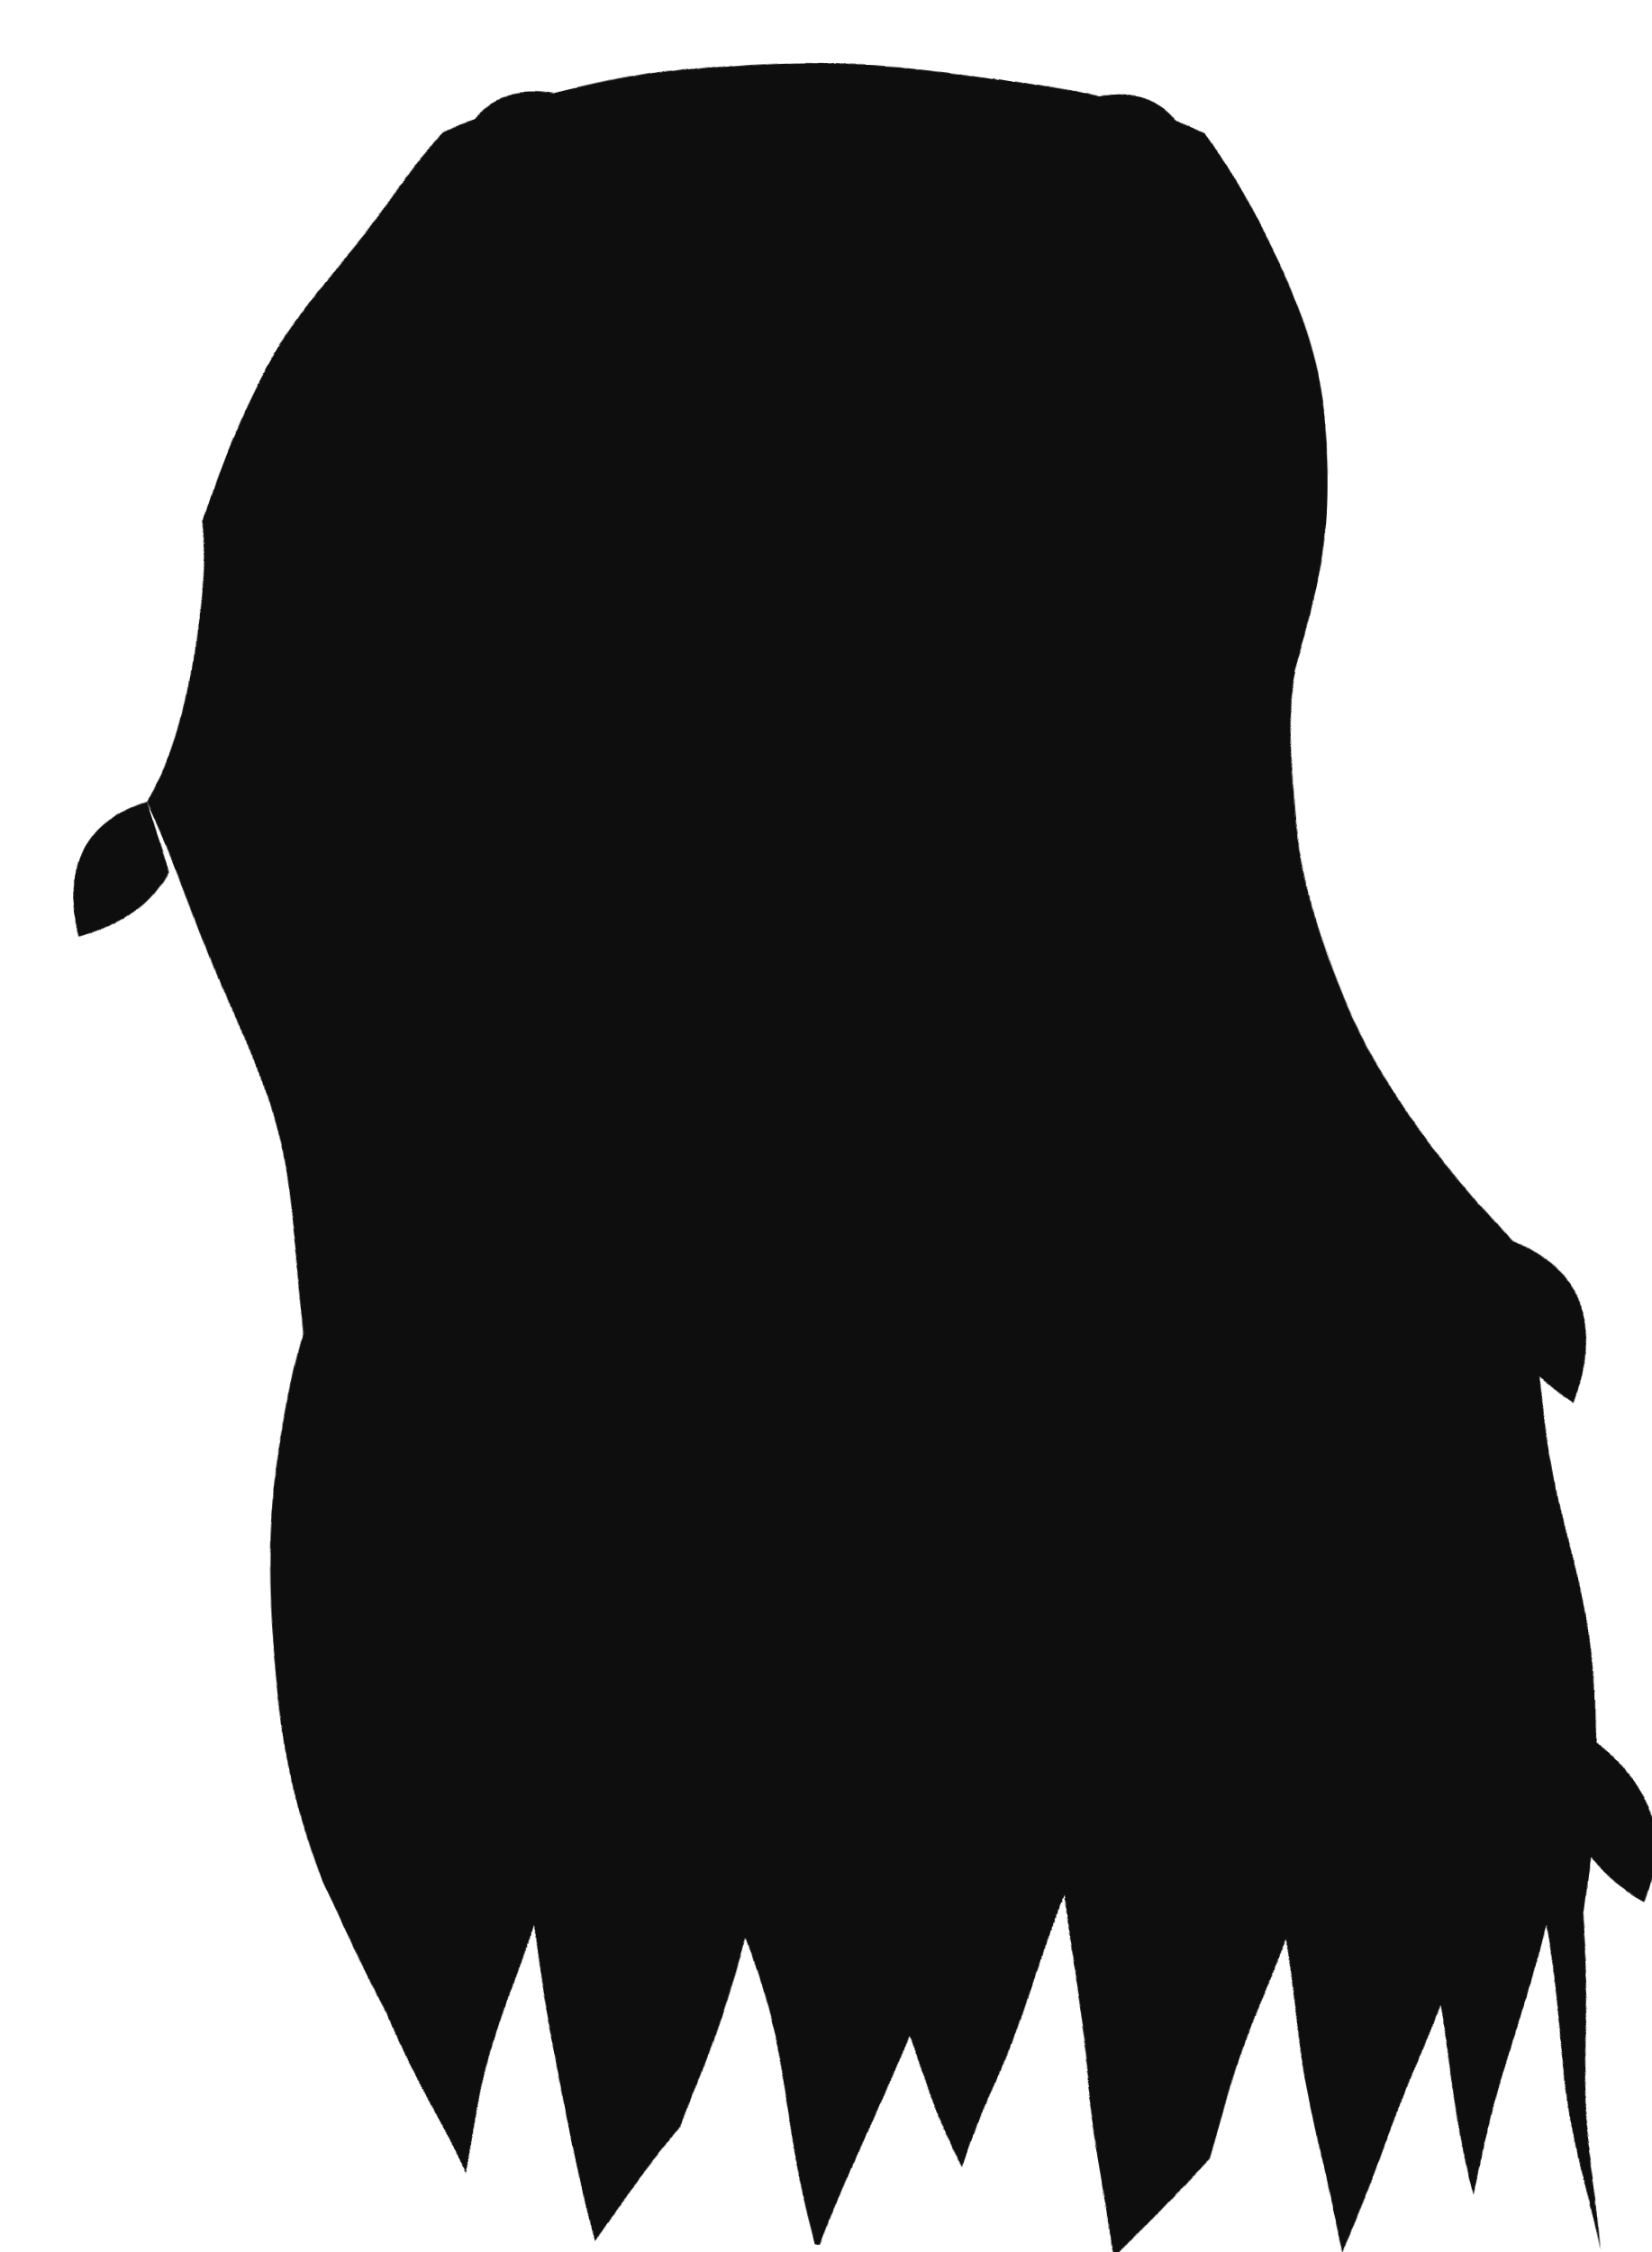
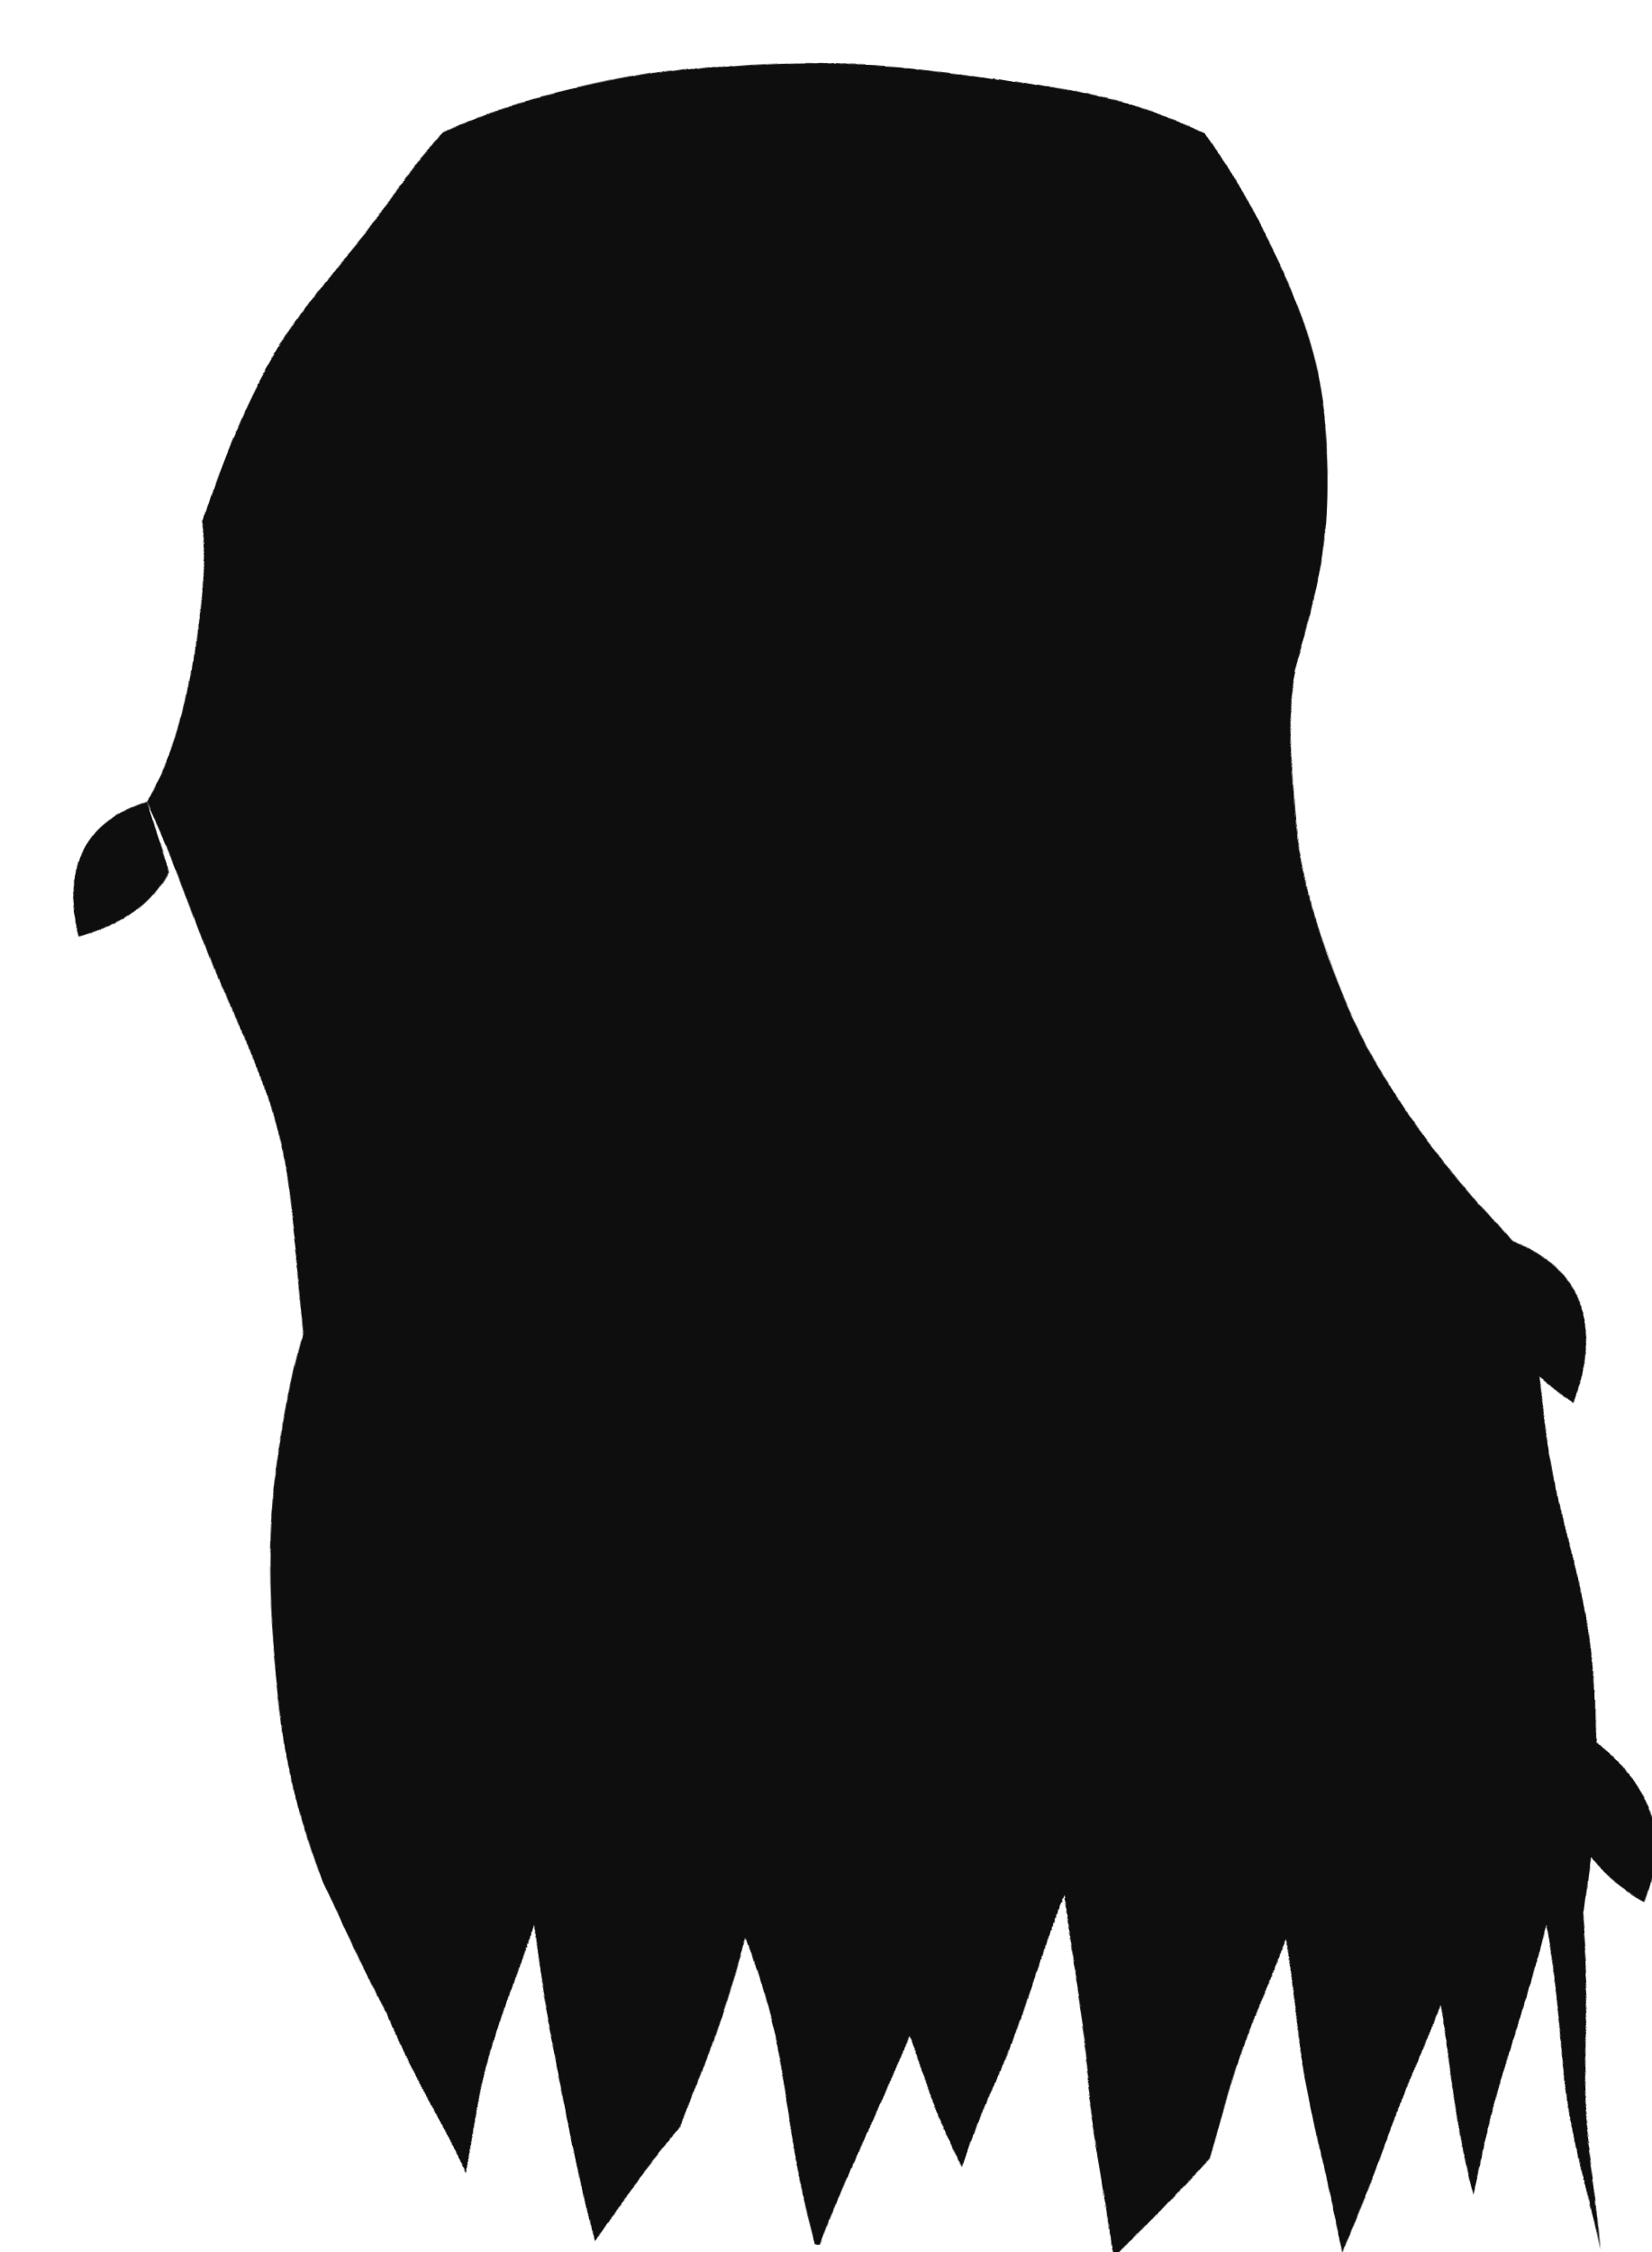
<svg xmlns="http://www.w3.org/2000/svg" viewBox="0 0 220 300" width="220" height="300">
  <defs>
    <filter id="ink" x="-18%" y="-18%" width="136%" height="136%">
      <feTurbulence type="fractalNoise" baseFrequency="0.018" numOctaves="2" seed="7" result="n" />
      <feDisplacementMap in="SourceGraphic" in2="n" scale="7" xChannelSelector="R" yChannelSelector="G" />
    </filter>
  </defs>
  <g filter="url(#ink)">
    <path d="M60 18              Q110 0 160 18              Q186 50 173 90              Q165 126 201 166              Q216 210 210 256              L214 300 205 258 197 292 191 268 179 300 170 259 161 287              149 300 141 253 129 289 121 271 110 301 99 258 91 285              79 300 71 255 61 291 52 267 44 250              Q31 214 41 178              Q36 138 21 106              Q30 92 26 70              Q34 42 60 18 Z" fill="#0e0e0e" />
-     <path d="M74 16 q-8 -2 -10 6 q-2 8 5 10 q7 2 9 -5 q2 -7 -4 -9 q-6 -2 -8 4 q-1 5 4 6" fill="none" stroke="#0e0e0e" stroke-width="4.4" stroke-linecap="round" />
-     <path d="M66 30 q-7 0 -8 7 q-1 8 6 9 q7 1 8 -6 q1 -7 -5 -8" fill="none" stroke="#0e0e0e" stroke-width="4.2" stroke-linecap="round" />
-     <path d="M146 16 q8 -2 10 6 q2 8 -5 10 q-7 2 -9 -5 q-2 -7 4 -9 q6 -2 8 4 q1 5 -4 6" fill="none" stroke="#0e0e0e" stroke-width="4.4" stroke-linecap="round" />
-     <path d="M154 30 q7 0 8 7 q1 8 -6 9 q-7 1 -8 -6 q-1 -7 5 -8" fill="none" stroke="#0e0e0e" stroke-width="4.2" stroke-linecap="round" />
    <path d="M201 166 q14 6 10 20 q-8 -4 -12 -10 Z" fill="#0e0e0e" />
    <path d="M21 106 q-13 4 -9 18 q9 -3 12 -9 Z" fill="#0e0e0e" />
    <path d="M210 232 q13 8 8 22 q-9 -5 -11 -13 Z" fill="#0e0e0e" />
  </g>
</svg>
